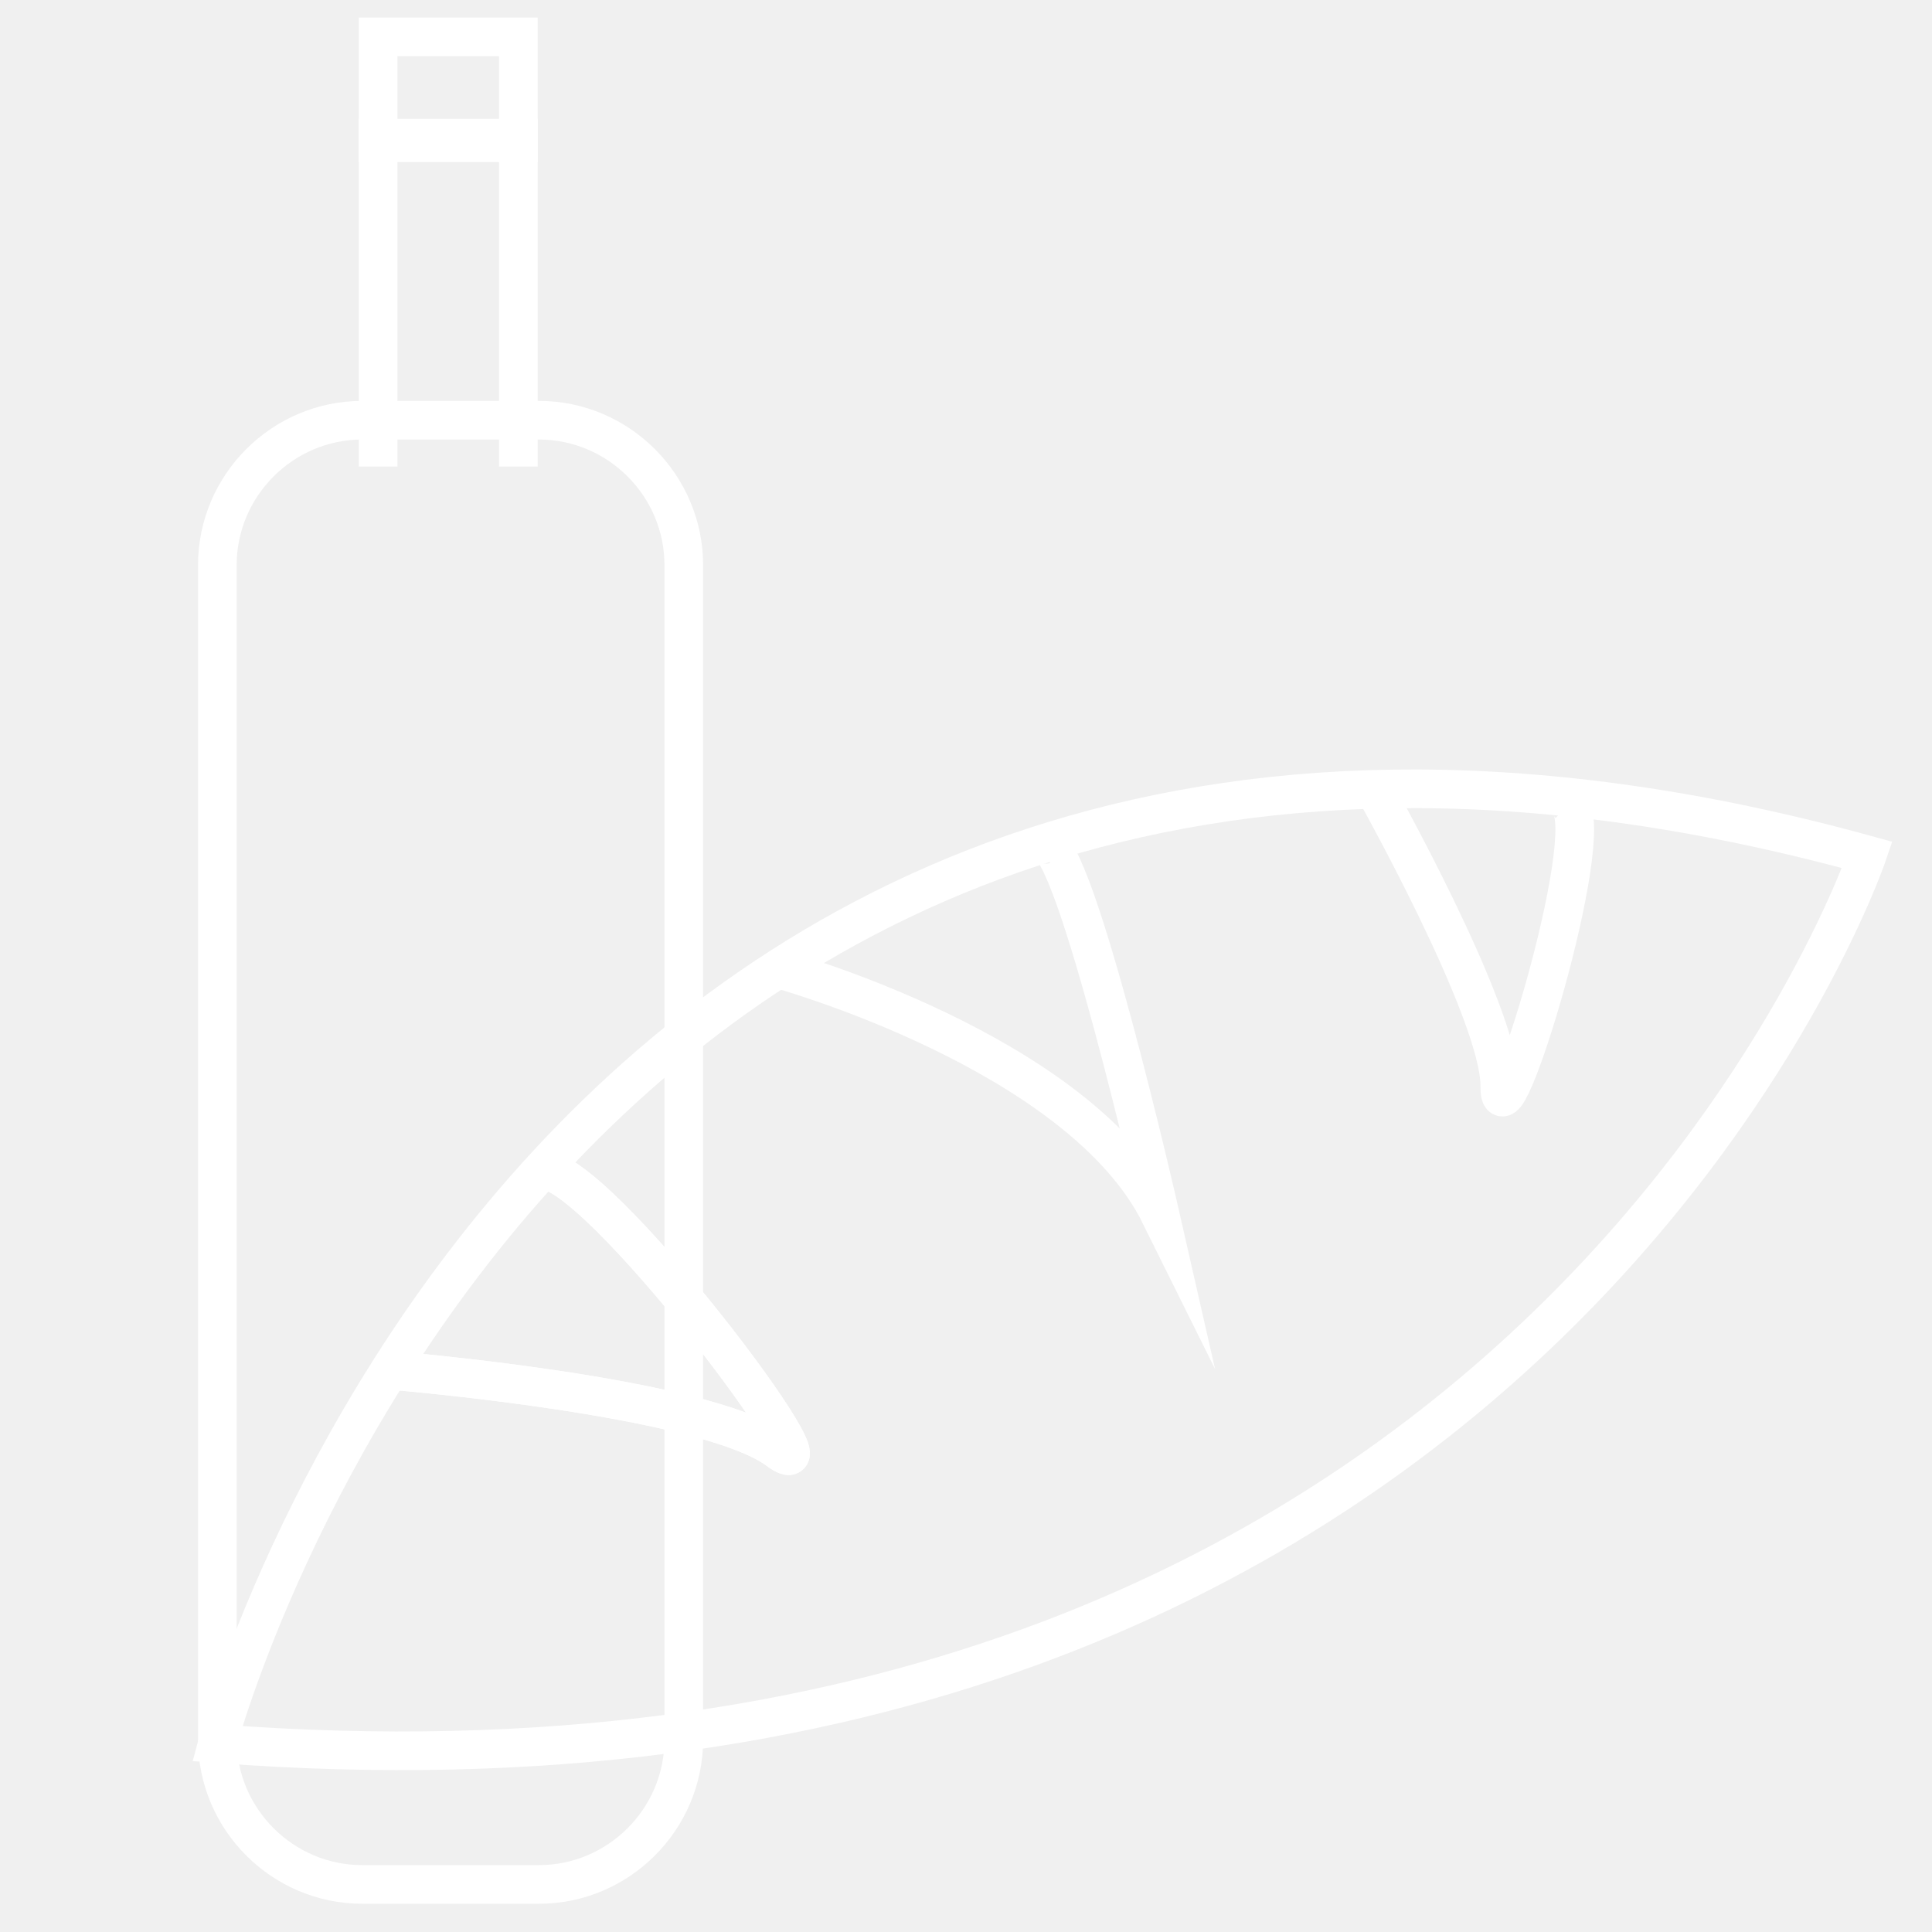
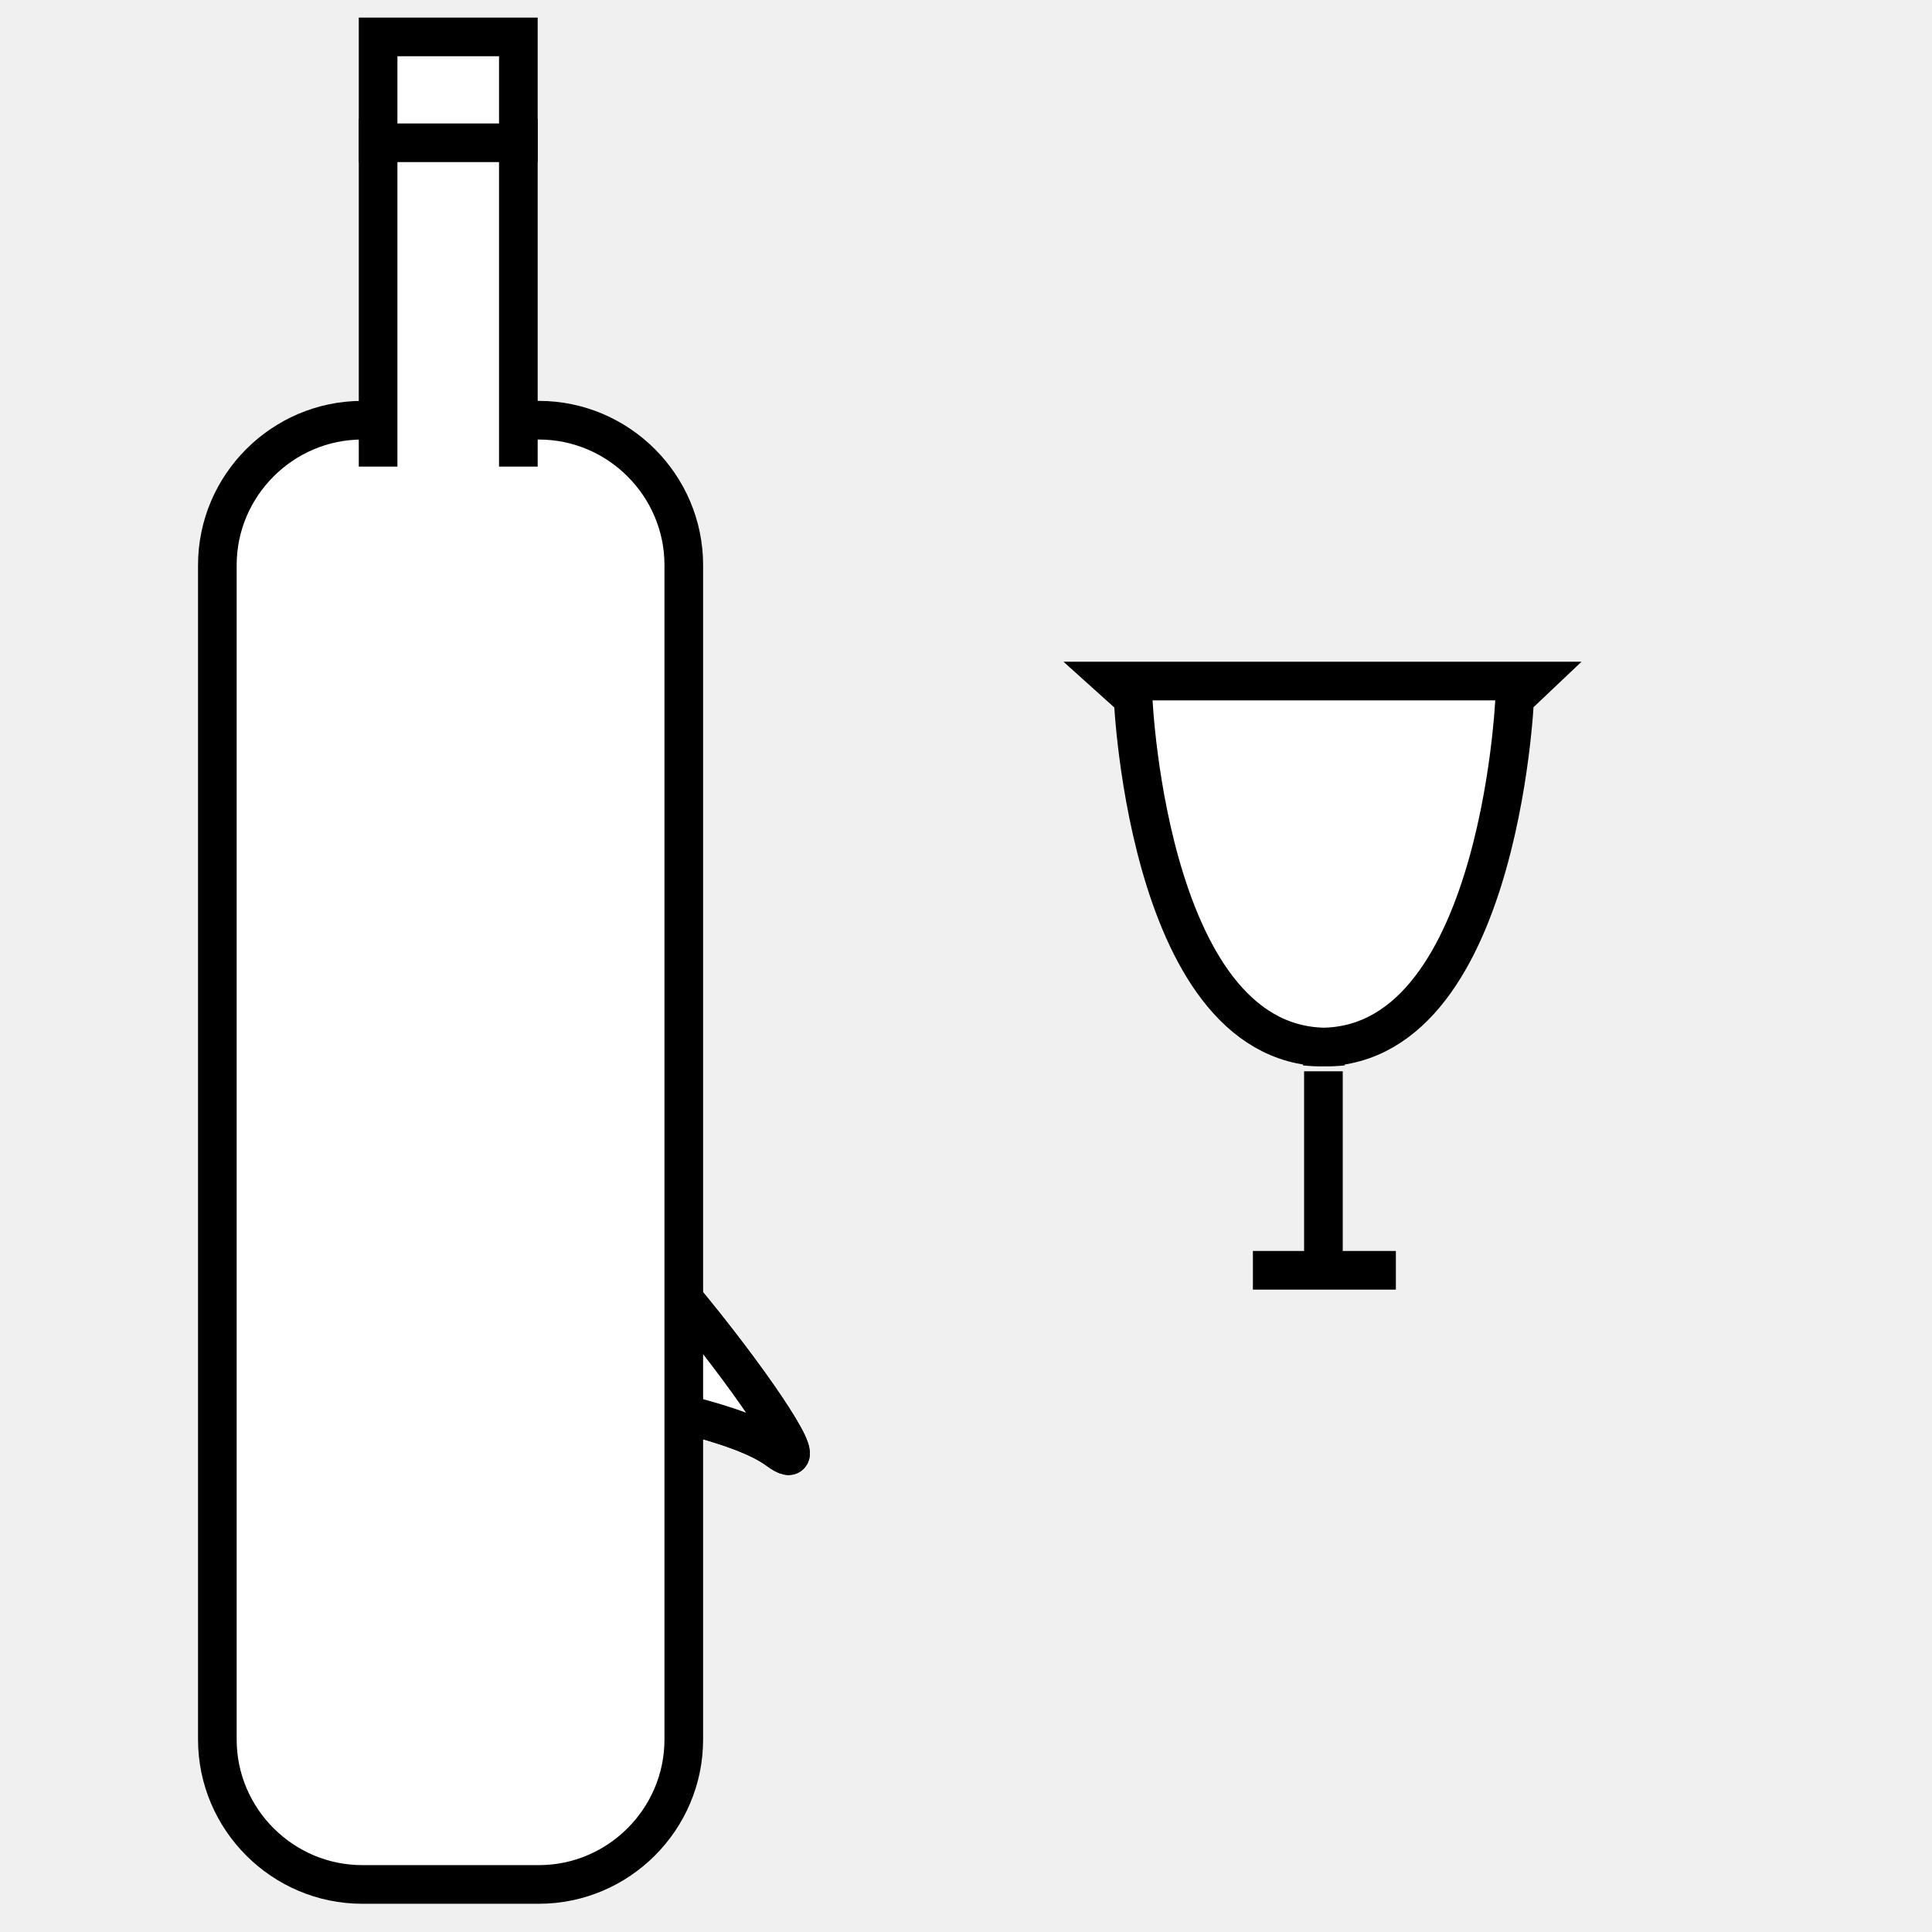
<svg xmlns="http://www.w3.org/2000/svg" version="1.1" id="Layer_1" x="0px" y="0px" width="1000px" height="1000px" viewBox="0 0 1000 1000" enable-background="new 0 0 1000 1000" xml:space="preserve">
+   <path fill="#FFFFFF" stroke="#000000" stroke-width="20" stroke-miterlimit="10" d="M201.705,709.259  c0,0,162.795,13.241,200.795,41.241s-96.775-151.072-122.388-144.536" />
+   <path fill="#FFFFFF" stroke="#000000" stroke-width="20" stroke-miterlimit="10" d="M201.705,709.259  c0,0,162.795,13.241,200.795,41.241s-96.775-151.072-122.388-144.536" />
  <g>
-     <path fill="none" stroke="#FFFFFF" stroke-width="20" stroke-miterlimit="10" d="M112.5,902.5c0,0,172-648,854-460   C966.5,442.5,792.5,954.5,112.5,902.5z" />
+     <path fill="#FFFFFF" stroke="#000000" stroke-width="20" stroke-miterlimit="10" d="M353.927,900.384c0,41.25-33.75,75-75.001,75   H187.5c-41.25,0-75-33.75-75-75V292.5c0-41.25,33.75-75,75-75h91.426c41.251,0,75.001,33.75,75.001,75V900.384z" />
  </g>
-   <path fill="none" stroke="#FFFFFF" stroke-width="20" stroke-miterlimit="10" d="M201.705,709.259  c0,0,162.795,13.241,200.795,41.241s-96.776-151.072-122.388-144.536" />
-   <path fill="none" stroke="#FFFFFF" stroke-width="20" stroke-miterlimit="10" d="M201.705,709.259  c0,0,162.795,13.241,200.795,41.241s-96.776-151.072-122.388-144.536" />
-   <path fill="none" stroke="#FFFFFF" stroke-width="20" stroke-miterlimit="10" d="M402.205,501.286  c0,0,156.295,42.792,198.295,127.503c0,0-44.609-196.117-59.815-191.631" />
-   <path fill="none" stroke="#FFFFFF" stroke-width="20" stroke-miterlimit="10" d="M709.929,405.924  c0,0,66.696,118.156,66.374,156.351c-0.323,38.193,51.709-131.256,35.718-146.172" />
-   <g>
-     <path fill="none" stroke="#FFFFFF" stroke-width="20" stroke-miterlimit="10" d="M353.926,900.384c0,41.25-33.75,75-75,75H187.5   c-41.25,0-75-33.75-75-75V292.5c0-41.25,33.75-75,75-75h91.426c41.25,0,75,33.75,75,75V900.384z" />
-   </g>
-   <polyline fill="none" stroke="#FFFFFF" stroke-width="20" stroke-miterlimit="10" points="195.705,241.5 195.705,71.5 268.297,71.5   268.297,241.5 " />
-   <rect x="195.705" y="19.103" fill="none" stroke="#FFFFFF" stroke-width="20" stroke-miterlimit="10" width="72.592" height="54.795" />
-   <path fill="none" stroke="#FFFFFF" stroke-width="20" stroke-miterlimit="10" d="M209.5,36.5" />
+   <polyline fill="#FFFFFF" stroke="#000000" stroke-width="20" stroke-miterlimit="10" points="195.705,241.5 195.705,71.5   268.297,71.5 268.297,241.5 " />
+   <rect x="195.705" y="19.103" fill="#FFFFFF" stroke="#000000" stroke-width="20" stroke-miterlimit="10" width="72.592" height="54.795" />
+   <path fill="#FFFFFF" stroke="#000000" stroke-width="20" stroke-miterlimit="10" d="M209.5,36.5" />
  <path display="none" d="M242.5,27.5c-6.449,0-6.449,10,0,10S248.948,27.5,242.5,27.5z" />
-   <path display="none" d="M243.5,53.5c-2.497,0-4.023,1.501-4.586,3.339c-0.801-0.81-1.936-1.339-3.414-1.339c-6.449,0-6.449,10,0,10  c2.497,0,4.023-1.501,4.586-3.339c0.801,0.81,1.936,1.339,3.414,1.339C249.948,63.5,249.948,53.5,243.5,53.5z" />
+   <path display="none" d="M243.5,53.5c-2.497,0-4.022,1.501-4.586,3.339c-0.801-0.811-1.936-1.339-3.414-1.339c-6.449,0-6.449,10,0,10  c2.497,0,4.023-1.501,4.586-3.339c0.802,0.81,1.937,1.339,3.414,1.339C249.948,63.5,249.948,53.5,243.5,53.5z" />
  <path display="none" d="M239.5,54.5c-6.449,0-6.449,10,0,10S245.948,54.5,239.5,54.5z" />
  <path display="none" d="M217.5,27.5c-6.449,0-6.449,10,0,10S223.948,27.5,217.5,27.5z" />
  <path display="none" d="M216.5,44.5c-6.449,0-6.449,10,0,10S222.948,44.5,216.5,44.5z" />
  <path display="none" d="M212.5,57.5c-6.449,0-6.449,10,0,10S218.948,57.5,212.5,57.5z" />
  <path display="none" d="M230.5,37.5c-6.449,0-6.449,10,0,10S236.948,37.5,230.5,37.5z" />
+   <path fill="#FFFFFF" stroke="#000000" stroke-width="20" stroke-miterlimit="10" d="M675.5,541.5c100.5,11,108.5-180,108.5-180  l9.5-9h-217l10,9c0,0,8,191,108.5,180" />
+   <line fill="#FFFFFF" stroke="#000000" stroke-width="20" stroke-miterlimit="10" x1="685" y1="554.5" x2="685" y2="657.5" />
+   <line fill="#FFFFFF" stroke="#000000" stroke-width="20" stroke-miterlimit="10" x1="648.5" y1="657.5" x2="722.5" y2="657.5" />
</svg>
